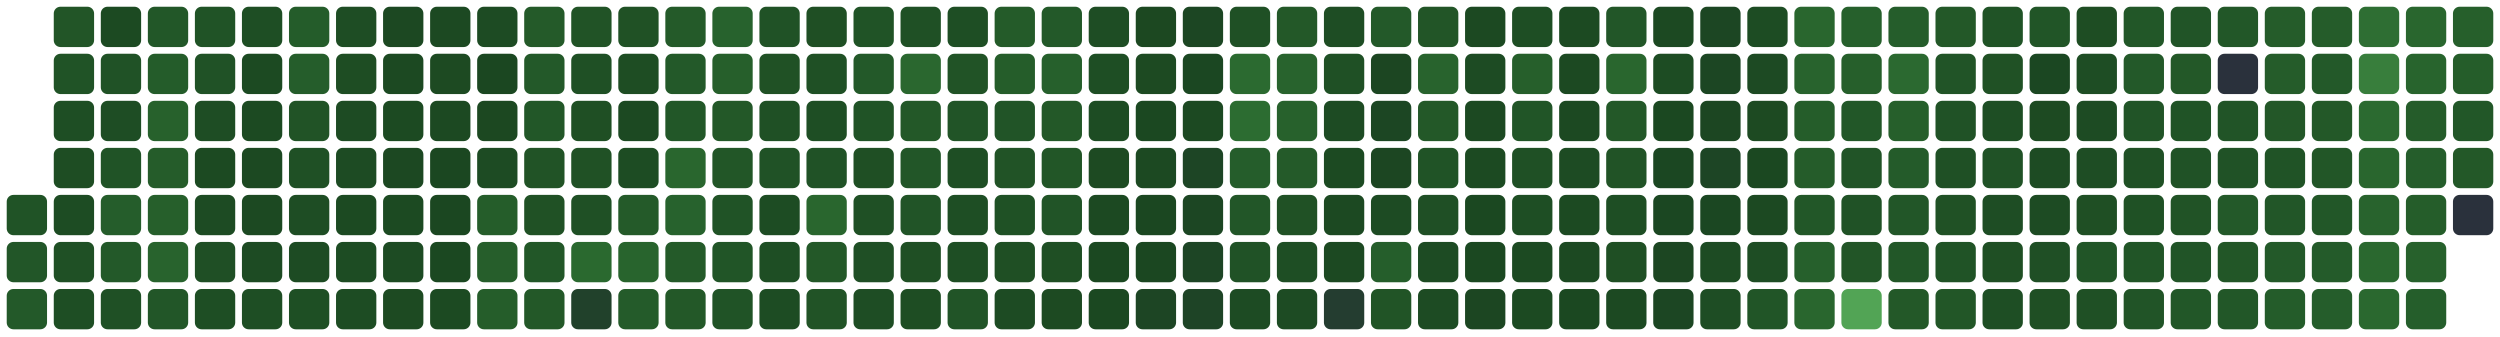
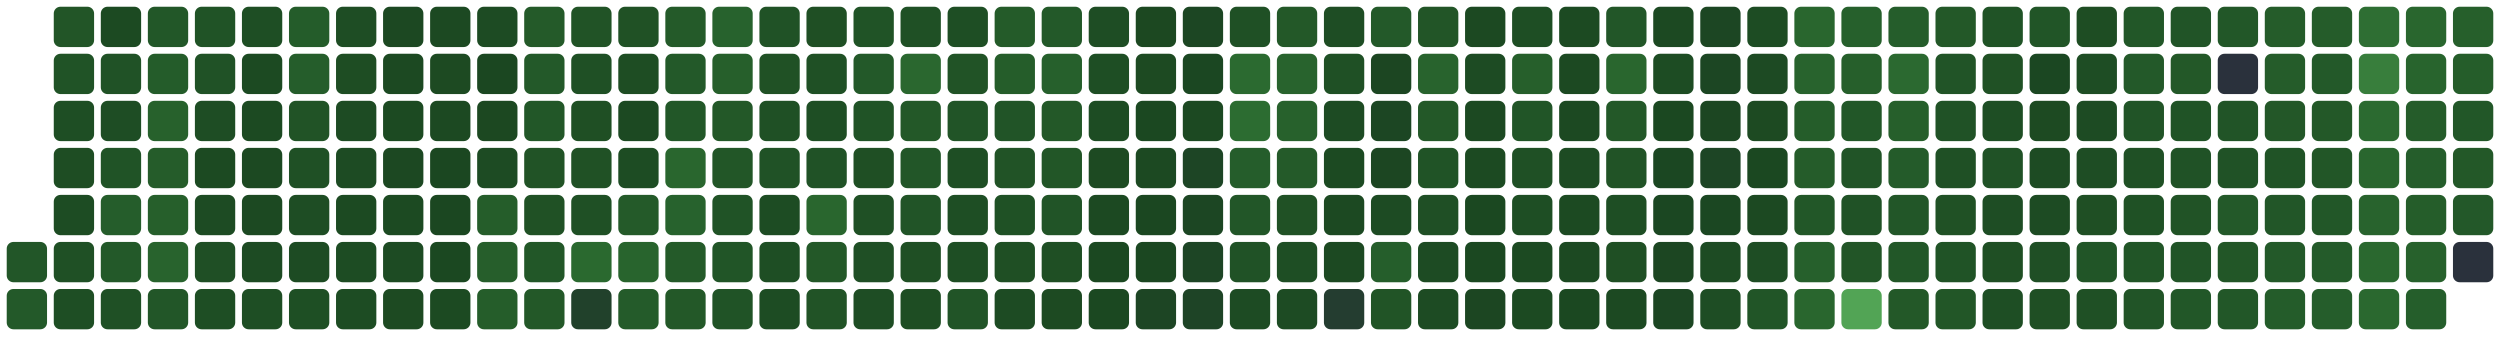
<svg xmlns="http://www.w3.org/2000/svg" width="744" height="100">
-   <rect x="2" y="58" width="12" height="12" rx="2" fill="rgb(32 83 38)" />
  <rect x="2" y="72" width="12" height="12" rx="2" fill="rgb(34 86 40)" />
  <rect x="2" y="86" width="12" height="12" rx="2" fill="rgb(35 89 41)" />
  <rect x="16" y="2" width="12" height="12" rx="2" fill="rgb(34 85 39)" />
  <rect x="16" y="16" width="12" height="12" rx="2" fill="rgb(32 83 38)" />
  <rect x="16" y="30" width="12" height="12" rx="2" fill="rgb(30 78 36)" />
  <rect x="16" y="44" width="12" height="12" rx="2" fill="rgb(30 77 35)" />
  <rect x="16" y="58" width="12" height="12" rx="2" fill="rgb(29 76 35)" />
  <rect x="16" y="72" width="12" height="12" rx="2" fill="rgb(31 80 37)" />
  <rect x="16" y="86" width="12" height="12" rx="2" fill="rgb(30 78 36)" />
  <rect x="30" y="2" width="12" height="12" rx="2" fill="rgb(28 74 34)" />
  <rect x="30" y="16" width="12" height="12" rx="2" fill="rgb(32 82 38)" />
  <rect x="30" y="30" width="12" height="12" rx="2" fill="rgb(30 77 36)" />
  <rect x="30" y="44" width="12" height="12" rx="2" fill="rgb(32 83 38)" />
  <rect x="30" y="58" width="12" height="12" rx="2" fill="rgb(37 93 43)" />
  <rect x="30" y="72" width="12" height="12" rx="2" fill="rgb(35 89 41)" />
  <rect x="30" y="86" width="12" height="12" rx="2" fill="rgb(31 80 37)" />
  <rect x="44" y="2" width="12" height="12" rx="2" fill="rgb(34 87 40)" />
  <rect x="44" y="16" width="12" height="12" rx="2" fill="rgb(36 92 42)" />
  <rect x="44" y="30" width="12" height="12" rx="2" fill="rgb(39 97 44)" />
  <rect x="44" y="44" width="12" height="12" rx="2" fill="rgb(37 92 42)" />
  <rect x="44" y="58" width="12" height="12" rx="2" fill="rgb(38 95 43)" />
  <rect x="44" y="72" width="12" height="12" rx="2" fill="rgb(40 99 45)" />
  <rect x="44" y="86" width="12" height="12" rx="2" fill="rgb(34 86 40)" />
  <rect x="58" y="2" width="12" height="12" rx="2" fill="rgb(32 83 38)" />
  <rect x="58" y="16" width="12" height="12" rx="2" fill="rgb(32 82 38)" />
  <rect x="58" y="30" width="12" height="12" rx="2" fill="rgb(30 77 36)" />
  <rect x="58" y="44" width="12" height="12" rx="2" fill="rgb(28 74 34)" />
  <rect x="58" y="58" width="12" height="12" rx="2" fill="rgb(29 75 35)" />
  <rect x="58" y="72" width="12" height="12" rx="2" fill="rgb(31 79 37)" />
  <rect x="58" y="86" width="12" height="12" rx="2" fill="rgb(30 78 36)" />
  <rect x="72" y="2" width="12" height="12" rx="2" fill="rgb(30 78 36)" />
  <rect x="72" y="16" width="12" height="12" rx="2" fill="rgb(28 74 34)" />
  <rect x="72" y="30" width="12" height="12" rx="2" fill="rgb(28 74 34)" />
  <rect x="72" y="44" width="12" height="12" rx="2" fill="rgb(28 73 34)" />
  <rect x="72" y="58" width="12" height="12" rx="2" fill="rgb(28 73 34)" />
  <rect x="72" y="72" width="12" height="12" rx="2" fill="rgb(29 75 35)" />
  <rect x="72" y="86" width="12" height="12" rx="2" fill="rgb(30 78 36)" />
  <rect x="86" y="2" width="12" height="12" rx="2" fill="rgb(36 92 42)" />
  <rect x="86" y="16" width="12" height="12" rx="2" fill="rgb(37 93 43)" />
  <rect x="86" y="30" width="12" height="12" rx="2" fill="rgb(33 83 38)" />
  <rect x="86" y="44" width="12" height="12" rx="2" fill="rgb(31 80 37)" />
  <rect x="86" y="58" width="12" height="12" rx="2" fill="rgb(30 77 36)" />
  <rect x="86" y="72" width="12" height="12" rx="2" fill="rgb(29 75 35)" />
  <rect x="86" y="86" width="12" height="12" rx="2" fill="rgb(30 79 36)" />
  <rect x="100" y="2" width="12" height="12" rx="2" fill="rgb(30 77 36)" />
  <rect x="100" y="16" width="12" height="12" rx="2" fill="rgb(30 77 35)" />
  <rect x="100" y="30" width="12" height="12" rx="2" fill="rgb(29 75 35)" />
  <rect x="100" y="44" width="12" height="12" rx="2" fill="rgb(29 75 35)" />
  <rect x="100" y="58" width="12" height="12" rx="2" fill="rgb(28 74 34)" />
  <rect x="100" y="72" width="12" height="12" rx="2" fill="rgb(29 76 35)" />
  <rect x="100" y="86" width="12" height="12" rx="2" fill="rgb(29 76 35)" />
  <rect x="114" y="2" width="12" height="12" rx="2" fill="rgb(28 72 34)" />
  <rect x="114" y="16" width="12" height="12" rx="2" fill="rgb(28 73 34)" />
  <rect x="114" y="30" width="12" height="12" rx="2" fill="rgb(28 74 34)" />
  <rect x="114" y="44" width="12" height="12" rx="2" fill="rgb(28 72 34)" />
  <rect x="114" y="58" width="12" height="12" rx="2" fill="rgb(28 74 34)" />
  <rect x="114" y="72" width="12" height="12" rx="2" fill="rgb(29 75 35)" />
  <rect x="114" y="86" width="12" height="12" rx="2" fill="rgb(29 74 34)" />
  <rect x="128" y="2" width="12" height="12" rx="2" fill="rgb(28 73 34)" />
  <rect x="128" y="16" width="12" height="12" rx="2" fill="rgb(29 74 34)" />
  <rect x="128" y="30" width="12" height="12" rx="2" fill="rgb(28 73 34)" />
  <rect x="128" y="44" width="12" height="12" rx="2" fill="rgb(27 71 33)" />
  <rect x="128" y="58" width="12" height="12" rx="2" fill="rgb(27 71 33)" />
  <rect x="128" y="72" width="12" height="12" rx="2" fill="rgb(27 72 33)" />
  <rect x="128" y="86" width="12" height="12" rx="2" fill="rgb(28 74 34)" />
  <rect x="142" y="2" width="12" height="12" rx="2" fill="rgb(29 75 35)" />
  <rect x="142" y="16" width="12" height="12" rx="2" fill="rgb(27 71 33)" />
  <rect x="142" y="30" width="12" height="12" rx="2" fill="rgb(28 72 33)" />
  <rect x="142" y="44" width="12" height="12" rx="2" fill="rgb(29 75 35)" />
  <rect x="142" y="58" width="12" height="12" rx="2" fill="rgb(37 93 42)" />
  <rect x="142" y="72" width="12" height="12" rx="2" fill="rgb(38 94 43)" />
  <rect x="142" y="86" width="12" height="12" rx="2" fill="rgb(37 93 42)" />
  <rect x="156" y="2" width="12" height="12" rx="2" fill="rgb(36 90 41)" />
  <rect x="156" y="16" width="12" height="12" rx="2" fill="rgb(35 89 41)" />
  <rect x="156" y="30" width="12" height="12" rx="2" fill="rgb(34 87 40)" />
  <rect x="156" y="44" width="12" height="12" rx="2" fill="rgb(33 83 38)" />
  <rect x="156" y="58" width="12" height="12" rx="2" fill="rgb(32 81 37)" />
  <rect x="156" y="72" width="12" height="12" rx="2" fill="rgb(34 87 40)" />
  <rect x="156" y="86" width="12" height="12" rx="2" fill="rgb(35 88 40)" />
  <rect x="170" y="2" width="12" height="12" rx="2" fill="rgb(33 83 38)" />
  <rect x="170" y="16" width="12" height="12" rx="2" fill="rgb(31 80 37)" />
  <rect x="170" y="30" width="12" height="12" rx="2" fill="rgb(31 79 36)" />
  <rect x="170" y="44" width="12" height="12" rx="2" fill="rgb(32 81 37)" />
  <rect x="170" y="58" width="12" height="12" rx="2" fill="rgb(31 80 37)" />
  <rect x="170" y="72" width="12" height="12" rx="2" fill="rgb(42 105 47)" />
  <rect x="170" y="86" width="12" height="12" rx="2" fill="rgb(33 65 43)" />
  <rect x="184" y="2" width="12" height="12" rx="2" fill="rgb(32 81 37)" />
  <rect x="184" y="16" width="12" height="12" rx="2" fill="rgb(30 77 35)" />
  <rect x="184" y="30" width="12" height="12" rx="2" fill="rgb(28 73 34)" />
  <rect x="184" y="44" width="12" height="12" rx="2" fill="rgb(29 76 35)" />
  <rect x="184" y="58" width="12" height="12" rx="2" fill="rgb(36 90 41)" />
  <rect x="184" y="72" width="12" height="12" rx="2" fill="rgb(40 100 45)" />
  <rect x="184" y="86" width="12" height="12" rx="2" fill="rgb(36 91 42)" />
  <rect x="198" y="2" width="12" height="12" rx="2" fill="rgb(36 90 41)" />
  <rect x="198" y="16" width="12" height="12" rx="2" fill="rgb(35 89 41)" />
  <rect x="198" y="30" width="12" height="12" rx="2" fill="rgb(34 87 40)" />
  <rect x="198" y="44" width="12" height="12" rx="2" fill="rgb(41 102 46)" />
  <rect x="198" y="58" width="12" height="12" rx="2" fill="rgb(39 98 45)" />
  <rect x="198" y="72" width="12" height="12" rx="2" fill="rgb(36 90 41)" />
  <rect x="198" y="86" width="12" height="12" rx="2" fill="rgb(35 88 40)" />
  <rect x="212" y="2" width="12" height="12" rx="2" fill="rgb(39 98 45)" />
  <rect x="212" y="16" width="12" height="12" rx="2" fill="rgb(38 95 43)" />
  <rect x="212" y="30" width="12" height="12" rx="2" fill="rgb(35 88 40)" />
  <rect x="212" y="44" width="12" height="12" rx="2" fill="rgb(34 86 39)" />
  <rect x="212" y="58" width="12" height="12" rx="2" fill="rgb(32 83 38)" />
  <rect x="212" y="72" width="12" height="12" rx="2" fill="rgb(33 85 39)" />
  <rect x="212" y="86" width="12" height="12" rx="2" fill="rgb(32 83 38)" />
  <rect x="226" y="2" width="12" height="12" rx="2" fill="rgb(32 82 38)" />
  <rect x="226" y="16" width="12" height="12" rx="2" fill="rgb(32 81 37)" />
  <rect x="226" y="30" width="12" height="12" rx="2" fill="rgb(31 80 37)" />
  <rect x="226" y="44" width="12" height="12" rx="2" fill="rgb(32 82 38)" />
  <rect x="226" y="58" width="12" height="12" rx="2" fill="rgb(29 76 35)" />
  <rect x="226" y="72" width="12" height="12" rx="2" fill="rgb(30 78 36)" />
  <rect x="226" y="86" width="12" height="12" rx="2" fill="rgb(29 76 35)" />
  <rect x="240" y="2" width="12" height="12" rx="2" fill="rgb(31 79 36)" />
  <rect x="240" y="16" width="12" height="12" rx="2" fill="rgb(31 80 37)" />
  <rect x="240" y="30" width="12" height="12" rx="2" fill="rgb(30 78 36)" />
  <rect x="240" y="44" width="12" height="12" rx="2" fill="rgb(32 82 38)" />
  <rect x="240" y="58" width="12" height="12" rx="2" fill="rgb(41 102 46)" />
  <rect x="240" y="72" width="12" height="12" rx="2" fill="rgb(35 88 40)" />
  <rect x="240" y="86" width="12" height="12" rx="2" fill="rgb(33 83 38)" />
  <rect x="254" y="2" width="12" height="12" rx="2" fill="rgb(32 83 38)" />
  <rect x="254" y="16" width="12" height="12" rx="2" fill="rgb(35 89 41)" />
  <rect x="254" y="30" width="12" height="12" rx="2" fill="rgb(32 83 38)" />
  <rect x="254" y="44" width="12" height="12" rx="2" fill="rgb(31 79 36)" />
  <rect x="254" y="58" width="12" height="12" rx="2" fill="rgb(31 80 37)" />
  <rect x="254" y="72" width="12" height="12" rx="2" fill="rgb(31 79 37)" />
  <rect x="254" y="86" width="12" height="12" rx="2" fill="rgb(30 77 36)" />
  <rect x="268" y="2" width="12" height="12" rx="2" fill="rgb(31 80 37)" />
  <rect x="268" y="16" width="12" height="12" rx="2" fill="rgb(42 103 47)" />
  <rect x="268" y="30" width="12" height="12" rx="2" fill="rgb(35 88 40)" />
  <rect x="268" y="44" width="12" height="12" rx="2" fill="rgb(34 86 40)" />
  <rect x="268" y="58" width="12" height="12" rx="2" fill="rgb(33 84 39)" />
  <rect x="268" y="72" width="12" height="12" rx="2" fill="rgb(31 79 36)" />
  <rect x="268" y="86" width="12" height="12" rx="2" fill="rgb(30 77 35)" />
  <rect x="282" y="2" width="12" height="12" rx="2" fill="rgb(30 78 36)" />
  <rect x="282" y="16" width="12" height="12" rx="2" fill="rgb(33 83 38)" />
  <rect x="282" y="30" width="12" height="12" rx="2" fill="rgb(33 84 39)" />
  <rect x="282" y="44" width="12" height="12" rx="2" fill="rgb(30 78 36)" />
  <rect x="282" y="58" width="12" height="12" rx="2" fill="rgb(30 78 36)" />
  <rect x="282" y="72" width="12" height="12" rx="2" fill="rgb(30 78 36)" />
  <rect x="282" y="86" width="12" height="12" rx="2" fill="rgb(33 84 39)" />
  <rect x="296" y="2" width="12" height="12" rx="2" fill="rgb(36 91 41)" />
  <rect x="296" y="16" width="12" height="12" rx="2" fill="rgb(37 93 42)" />
  <rect x="296" y="30" width="12" height="12" rx="2" fill="rgb(33 84 39)" />
  <rect x="296" y="44" width="12" height="12" rx="2" fill="rgb(33 83 38)" />
  <rect x="296" y="58" width="12" height="12" rx="2" fill="rgb(31 81 37)" />
  <rect x="296" y="72" width="12" height="12" rx="2" fill="rgb(31 79 36)" />
  <rect x="296" y="86" width="12" height="12" rx="2" fill="rgb(29 75 35)" />
  <rect x="310" y="2" width="12" height="12" rx="2" fill="rgb(35 89 41)" />
  <rect x="310" y="16" width="12" height="12" rx="2" fill="rgb(38 96 44)" />
  <rect x="310" y="30" width="12" height="12" rx="2" fill="rgb(35 88 40)" />
  <rect x="310" y="44" width="12" height="12" rx="2" fill="rgb(34 86 39)" />
  <rect x="310" y="58" width="12" height="12" rx="2" fill="rgb(33 84 39)" />
  <rect x="310" y="72" width="12" height="12" rx="2" fill="rgb(31 79 36)" />
  <rect x="310" y="86" width="12" height="12" rx="2" fill="rgb(29 74 34)" />
  <rect x="324" y="2" width="12" height="12" rx="2" fill="rgb(30 77 36)" />
  <rect x="324" y="16" width="12" height="12" rx="2" fill="rgb(30 78 36)" />
  <rect x="324" y="30" width="12" height="12" rx="2" fill="rgb(29 76 35)" />
  <rect x="324" y="44" width="12" height="12" rx="2" fill="rgb(29 74 34)" />
  <rect x="324" y="58" width="12" height="12" rx="2" fill="rgb(28 73 34)" />
  <rect x="324" y="72" width="12" height="12" rx="2" fill="rgb(27 72 33)" />
  <rect x="324" y="86" width="12" height="12" rx="2" fill="rgb(27 72 33)" />
  <rect x="338" y="2" width="12" height="12" rx="2" fill="rgb(28 72 33)" />
  <rect x="338" y="16" width="12" height="12" rx="2" fill="rgb(29 74 34)" />
  <rect x="338" y="30" width="12" height="12" rx="2" fill="rgb(27 72 33)" />
  <rect x="338" y="44" width="12" height="12" rx="2" fill="rgb(28 73 34)" />
  <rect x="338" y="58" width="12" height="12" rx="2" fill="rgb(27 71 33)" />
  <rect x="338" y="72" width="12" height="12" rx="2" fill="rgb(27 71 33)" />
  <rect x="338" y="86" width="12" height="12" rx="2" fill="rgb(29 69 36)" />
  <rect x="352" y="2" width="12" height="12" rx="2" fill="rgb(28 70 35)" />
  <rect x="352" y="16" width="12" height="12" rx="2" fill="rgb(27 71 34)" />
  <rect x="352" y="30" width="12" height="12" rx="2" fill="rgb(28 73 34)" />
  <rect x="352" y="44" width="12" height="12" rx="2" fill="rgb(29 69 37)" />
  <rect x="352" y="58" width="12" height="12" rx="2" fill="rgb(28 70 35)" />
  <rect x="352" y="72" width="12" height="12" rx="2" fill="rgb(29 69 37)" />
  <rect x="352" y="86" width="12" height="12" rx="2" fill="rgb(30 68 38)" />
  <rect x="366" y="2" width="12" height="12" rx="2" fill="rgb(31 80 37)" />
  <rect x="366" y="16" width="12" height="12" rx="2" fill="rgb(43 106 48)" />
  <rect x="366" y="30" width="12" height="12" rx="2" fill="rgb(44 108 49)" />
  <rect x="366" y="44" width="12" height="12" rx="2" fill="rgb(37 93 43)" />
  <rect x="366" y="58" width="12" height="12" rx="2" fill="rgb(34 86 40)" />
  <rect x="366" y="72" width="12" height="12" rx="2" fill="rgb(32 82 38)" />
  <rect x="366" y="86" width="12" height="12" rx="2" fill="rgb(29 75 35)" />
  <rect x="380" y="2" width="12" height="12" rx="2" fill="rgb(35 88 40)" />
  <rect x="380" y="16" width="12" height="12" rx="2" fill="rgb(40 99 45)" />
  <rect x="380" y="30" width="12" height="12" rx="2" fill="rgb(39 97 44)" />
  <rect x="380" y="44" width="12" height="12" rx="2" fill="rgb(36 90 41)" />
  <rect x="380" y="58" width="12" height="12" rx="2" fill="rgb(32 81 37)" />
  <rect x="380" y="72" width="12" height="12" rx="2" fill="rgb(30 78 36)" />
  <rect x="380" y="86" width="12" height="12" rx="2" fill="rgb(29 75 35)" />
  <rect x="394" y="2" width="12" height="12" rx="2" fill="rgb(30 77 36)" />
  <rect x="394" y="16" width="12" height="12" rx="2" fill="rgb(31 80 37)" />
  <rect x="394" y="30" width="12" height="12" rx="2" fill="rgb(29 75 35)" />
  <rect x="394" y="44" width="12" height="12" rx="2" fill="rgb(28 74 34)" />
  <rect x="394" y="58" width="12" height="12" rx="2" fill="rgb(28 73 34)" />
  <rect x="394" y="72" width="12" height="12" rx="2" fill="rgb(28 73 34)" />
  <rect x="394" y="86" width="12" height="12" rx="2" fill="rgb(36 61 48)" />
  <rect x="408" y="2" width="12" height="12" rx="2" fill="rgb(35 89 41)" />
  <rect x="408" y="16" width="12" height="12" rx="2" fill="rgb(28 70 34)" />
  <rect x="408" y="30" width="12" height="12" rx="2" fill="rgb(28 70 35)" />
  <rect x="408" y="44" width="12" height="12" rx="2" fill="rgb(28 70 34)" />
  <rect x="408" y="58" width="12" height="12" rx="2" fill="rgb(29 75 35)" />
  <rect x="408" y="72" width="12" height="12" rx="2" fill="rgb(37 94 43)" />
  <rect x="408" y="86" width="12" height="12" rx="2" fill="rgb(33 84 38)" />
  <rect x="422" y="2" width="12" height="12" rx="2" fill="rgb(34 85 39)" />
  <rect x="422" y="16" width="12" height="12" rx="2" fill="rgb(40 99 45)" />
  <rect x="422" y="30" width="12" height="12" rx="2" fill="rgb(35 88 40)" />
  <rect x="422" y="44" width="12" height="12" rx="2" fill="rgb(32 83 38)" />
  <rect x="422" y="58" width="12" height="12" rx="2" fill="rgb(31 79 37)" />
  <rect x="422" y="72" width="12" height="12" rx="2" fill="rgb(29 75 35)" />
  <rect x="422" y="86" width="12" height="12" rx="2" fill="rgb(29 75 35)" />
  <rect x="436" y="2" width="12" height="12" rx="2" fill="rgb(28 73 34)" />
  <rect x="436" y="16" width="12" height="12" rx="2" fill="rgb(29 75 35)" />
  <rect x="436" y="30" width="12" height="12" rx="2" fill="rgb(28 73 34)" />
  <rect x="436" y="44" width="12" height="12" rx="2" fill="rgb(28 74 34)" />
  <rect x="436" y="58" width="12" height="12" rx="2" fill="rgb(27 72 33)" />
  <rect x="436" y="72" width="12" height="12" rx="2" fill="rgb(27 72 33)" />
  <rect x="436" y="86" width="12" height="12" rx="2" fill="rgb(28 70 34)" />
  <rect x="450" y="2" width="12" height="12" rx="2" fill="rgb(30 78 36)" />
  <rect x="450" y="16" width="12" height="12" rx="2" fill="rgb(38 95 43)" />
  <rect x="450" y="30" width="12" height="12" rx="2" fill="rgb(33 85 39)" />
  <rect x="450" y="44" width="12" height="12" rx="2" fill="rgb(31 80 37)" />
  <rect x="450" y="58" width="12" height="12" rx="2" fill="rgb(30 78 36)" />
  <rect x="450" y="72" width="12" height="12" rx="2" fill="rgb(28 74 34)" />
  <rect x="450" y="86" width="12" height="12" rx="2" fill="rgb(28 74 34)" />
  <rect x="464" y="2" width="12" height="12" rx="2" fill="rgb(28 74 34)" />
  <rect x="464" y="16" width="12" height="12" rx="2" fill="rgb(28 73 34)" />
  <rect x="464" y="30" width="12" height="12" rx="2" fill="rgb(28 73 34)" />
  <rect x="464" y="44" width="12" height="12" rx="2" fill="rgb(29 75 35)" />
  <rect x="464" y="58" width="12" height="12" rx="2" fill="rgb(28 74 34)" />
  <rect x="464" y="72" width="12" height="12" rx="2" fill="rgb(28 73 34)" />
  <rect x="464" y="86" width="12" height="12" rx="2" fill="rgb(27 72 33)" />
  <rect x="478" y="2" width="12" height="12" rx="2" fill="rgb(34 86 40)" />
  <rect x="478" y="16" width="12" height="12" rx="2" fill="rgb(41 102 46)" />
  <rect x="478" y="30" width="12" height="12" rx="2" fill="rgb(35 88 40)" />
  <rect x="478" y="44" width="12" height="12" rx="2" fill="rgb(33 83 38)" />
  <rect x="478" y="58" width="12" height="12" rx="2" fill="rgb(30 78 36)" />
  <rect x="478" y="72" width="12" height="12" rx="2" fill="rgb(31 79 36)" />
  <rect x="478" y="86" width="12" height="12" rx="2" fill="rgb(28 73 34)" />
  <rect x="492" y="2" width="12" height="12" rx="2" fill="rgb(28 73 34)" />
  <rect x="492" y="16" width="12" height="12" rx="2" fill="rgb(29 76 35)" />
  <rect x="492" y="30" width="12" height="12" rx="2" fill="rgb(27 72 33)" />
  <rect x="492" y="44" width="12" height="12" rx="2" fill="rgb(27 71 34)" />
  <rect x="492" y="58" width="12" height="12" rx="2" fill="rgb(27 71 34)" />
  <rect x="492" y="72" width="12" height="12" rx="2" fill="rgb(28 70 34)" />
  <rect x="492" y="86" width="12" height="12" rx="2" fill="rgb(28 70 35)" />
  <rect x="506" y="2" width="12" height="12" rx="2" fill="rgb(28 70 35)" />
  <rect x="506" y="16" width="12" height="12" rx="2" fill="rgb(28 70 35)" />
  <rect x="506" y="30" width="12" height="12" rx="2" fill="rgb(28 70 34)" />
  <rect x="506" y="44" width="12" height="12" rx="2" fill="rgb(29 69 37)" />
  <rect x="506" y="58" width="12" height="12" rx="2" fill="rgb(27 71 34)" />
  <rect x="506" y="72" width="12" height="12" rx="2" fill="rgb(29 75 35)" />
  <rect x="506" y="86" width="12" height="12" rx="2" fill="rgb(30 77 36)" />
  <rect x="520" y="2" width="12" height="12" rx="2" fill="rgb(29 76 35)" />
  <rect x="520" y="16" width="12" height="12" rx="2" fill="rgb(29 74 35)" />
  <rect x="520" y="30" width="12" height="12" rx="2" fill="rgb(29 74 34)" />
  <rect x="520" y="44" width="12" height="12" rx="2" fill="rgb(27 72 33)" />
  <rect x="520" y="58" width="12" height="12" rx="2" fill="rgb(28 73 34)" />
  <rect x="520" y="72" width="12" height="12" rx="2" fill="rgb(30 77 36)" />
  <rect x="520" y="86" width="12" height="12" rx="2" fill="rgb(33 85 39)" />
  <rect x="534" y="2" width="12" height="12" rx="2" fill="rgb(41 102 46)" />
  <rect x="534" y="16" width="12" height="12" rx="2" fill="rgb(40 99 45)" />
  <rect x="534" y="30" width="12" height="12" rx="2" fill="rgb(37 93 42)" />
  <rect x="534" y="44" width="12" height="12" rx="2" fill="rgb(37 92 42)" />
  <rect x="534" y="58" width="12" height="12" rx="2" fill="rgb(34 87 40)" />
  <rect x="534" y="72" width="12" height="12" rx="2" fill="rgb(38 96 44)" />
  <rect x="534" y="86" width="12" height="12" rx="2" fill="rgb(41 102 46)" />
  <rect x="548" y="2" width="12" height="12" rx="2" fill="rgb(38 96 44)" />
  <rect x="548" y="16" width="12" height="12" rx="2" fill="rgb(38 95 43)" />
  <rect x="548" y="30" width="12" height="12" rx="2" fill="rgb(34 87 40)" />
  <rect x="548" y="44" width="12" height="12" rx="2" fill="rgb(33 84 39)" />
  <rect x="548" y="58" width="12" height="12" rx="2" fill="rgb(32 82 38)" />
  <rect x="548" y="72" width="12" height="12" rx="2" fill="rgb(34 85 39)" />
  <rect x="548" y="86" width="12" height="12" rx="2" fill="rgb(82 164 85)" />
  <rect x="562" y="2" width="12" height="12" rx="2" fill="rgb(37 93 43)" />
  <rect x="562" y="16" width="12" height="12" rx="2" fill="rgb(43 105 48)" />
  <rect x="562" y="30" width="12" height="12" rx="2" fill="rgb(38 95 43)" />
  <rect x="562" y="44" width="12" height="12" rx="2" fill="rgb(36 91 42)" />
  <rect x="562" y="58" width="12" height="12" rx="2" fill="rgb(34 86 40)" />
  <rect x="562" y="72" width="12" height="12" rx="2" fill="rgb(34 87 40)" />
  <rect x="562" y="86" width="12" height="12" rx="2" fill="rgb(35 88 40)" />
  <rect x="576" y="2" width="12" height="12" rx="2" fill="rgb(35 88 40)" />
  <rect x="576" y="16" width="12" height="12" rx="2" fill="rgb(33 84 39)" />
  <rect x="576" y="30" width="12" height="12" rx="2" fill="rgb(32 82 38)" />
  <rect x="576" y="44" width="12" height="12" rx="2" fill="rgb(31 80 37)" />
  <rect x="576" y="58" width="12" height="12" rx="2" fill="rgb(32 81 37)" />
  <rect x="576" y="72" width="12" height="12" rx="2" fill="rgb(32 83 38)" />
  <rect x="576" y="86" width="12" height="12" rx="2" fill="rgb(34 86 39)" />
  <rect x="590" y="2" width="12" height="12" rx="2" fill="rgb(32 83 38)" />
  <rect x="590" y="16" width="12" height="12" rx="2" fill="rgb(32 81 37)" />
  <rect x="590" y="30" width="12" height="12" rx="2" fill="rgb(30 78 36)" />
  <rect x="590" y="44" width="12" height="12" rx="2" fill="rgb(32 82 38)" />
  <rect x="590" y="58" width="12" height="12" rx="2" fill="rgb(30 77 36)" />
  <rect x="590" y="72" width="12" height="12" rx="2" fill="rgb(31 79 36)" />
  <rect x="590" y="86" width="12" height="12" rx="2" fill="rgb(30 78 36)" />
  <rect x="604" y="2" width="12" height="12" rx="2" fill="rgb(33 85 39)" />
  <rect x="604" y="16" width="12" height="12" rx="2" fill="rgb(27 71 34)" />
  <rect x="604" y="30" width="12" height="12" rx="2" fill="rgb(29 74 34)" />
  <rect x="604" y="44" width="12" height="12" rx="2" fill="rgb(29 75 35)" />
  <rect x="604" y="58" width="12" height="12" rx="2" fill="rgb(29 75 35)" />
  <rect x="604" y="72" width="12" height="12" rx="2" fill="rgb(31 79 37)" />
  <rect x="604" y="86" width="12" height="12" rx="2" fill="rgb(31 79 36)" />
  <rect x="618" y="2" width="12" height="12" rx="2" fill="rgb(30 77 35)" />
  <rect x="618" y="16" width="12" height="12" rx="2" fill="rgb(30 77 36)" />
  <rect x="618" y="30" width="12" height="12" rx="2" fill="rgb(29 75 35)" />
  <rect x="618" y="44" width="12" height="12" rx="2" fill="rgb(30 77 36)" />
  <rect x="618" y="58" width="12" height="12" rx="2" fill="rgb(31 79 36)" />
  <rect x="618" y="72" width="12" height="12" rx="2" fill="rgb(33 85 39)" />
  <rect x="618" y="86" width="12" height="12" rx="2" fill="rgb(31 80 37)" />
  <rect x="632" y="2" width="12" height="12" rx="2" fill="rgb(34 87 40)" />
  <rect x="632" y="16" width="12" height="12" rx="2" fill="rgb(35 89 41)" />
  <rect x="632" y="30" width="12" height="12" rx="2" fill="rgb(33 84 39)" />
  <rect x="632" y="44" width="12" height="12" rx="2" fill="rgb(31 80 37)" />
  <rect x="632" y="58" width="12" height="12" rx="2" fill="rgb(31 81 37)" />
  <rect x="632" y="72" width="12" height="12" rx="2" fill="rgb(33 85 39)" />
  <rect x="632" y="86" width="12" height="12" rx="2" fill="rgb(33 84 39)" />
  <rect x="646" y="2" width="12" height="12" rx="2" fill="rgb(33 84 39)" />
  <rect x="646" y="16" width="12" height="12" rx="2" fill="rgb(35 88 40)" />
  <rect x="646" y="30" width="12" height="12" rx="2" fill="rgb(32 83 38)" />
  <rect x="646" y="44" width="12" height="12" rx="2" fill="rgb(32 82 38)" />
  <rect x="646" y="58" width="12" height="12" rx="2" fill="rgb(33 83 38)" />
  <rect x="646" y="72" width="12" height="12" rx="2" fill="rgb(33 84 39)" />
  <rect x="646" y="86" width="12" height="12" rx="2" fill="rgb(34 87 40)" />
  <rect x="660" y="2" width="12" height="12" rx="2" fill="rgb(34 87 40)" />
  <rect x="660" y="16" width="12" height="12" rx="2" fill="#2A313C" />
  <rect x="660" y="30" width="12" height="12" rx="2" fill="rgb(33 84 39)" />
  <rect x="660" y="44" width="12" height="12" rx="2" fill="rgb(32 82 38)" />
  <rect x="660" y="58" width="12" height="12" rx="2" fill="rgb(35 89 41)" />
  <rect x="660" y="72" width="12" height="12" rx="2" fill="rgb(34 86 39)" />
  <rect x="660" y="86" width="12" height="12" rx="2" fill="rgb(34 87 40)" />
  <rect x="674" y="2" width="12" height="12" rx="2" fill="rgb(37 92 42)" />
  <rect x="674" y="16" width="12" height="12" rx="2" fill="rgb(37 92 42)" />
  <rect x="674" y="30" width="12" height="12" rx="2" fill="rgb(35 87 40)" />
  <rect x="674" y="44" width="12" height="12" rx="2" fill="rgb(32 83 38)" />
  <rect x="674" y="58" width="12" height="12" rx="2" fill="rgb(34 86 40)" />
  <rect x="674" y="72" width="12" height="12" rx="2" fill="rgb(35 89 41)" />
  <rect x="674" y="86" width="12" height="12" rx="2" fill="rgb(36 92 42)" />
  <rect x="688" y="2" width="12" height="12" rx="2" fill="rgb(37 92 42)" />
  <rect x="688" y="16" width="12" height="12" rx="2" fill="rgb(35 89 41)" />
  <rect x="688" y="30" width="12" height="12" rx="2" fill="rgb(35 88 40)" />
  <rect x="688" y="44" width="12" height="12" rx="2" fill="rgb(34 86 39)" />
  <rect x="688" y="58" width="12" height="12" rx="2" fill="rgb(34 87 40)" />
  <rect x="688" y="72" width="12" height="12" rx="2" fill="rgb(36 91 42)" />
  <rect x="688" y="86" width="12" height="12" rx="2" fill="rgb(37 93 43)" />
  <rect x="702" y="2" width="12" height="12" rx="2" fill="rgb(46 110 51)" />
  <rect x="702" y="16" width="12" height="12" rx="2" fill="rgb(56 126 60)" />
  <rect x="702" y="30" width="12" height="12" rx="2" fill="rgb(43 106 48)" />
  <rect x="702" y="44" width="12" height="12" rx="2" fill="rgb(41 102 46)" />
  <rect x="702" y="58" width="12" height="12" rx="2" fill="rgb(40 99 45)" />
  <rect x="702" y="72" width="12" height="12" rx="2" fill="rgb(42 104 47)" />
  <rect x="702" y="86" width="12" height="12" rx="2" fill="rgb(42 104 47)" />
  <rect x="716" y="2" width="12" height="12" rx="2" fill="rgb(41 102 46)" />
  <rect x="716" y="16" width="12" height="12" rx="2" fill="rgb(40 100 45)" />
  <rect x="716" y="30" width="12" height="12" rx="2" fill="rgb(37 92 42)" />
  <rect x="716" y="44" width="12" height="12" rx="2" fill="rgb(37 93 43)" />
  <rect x="716" y="58" width="12" height="12" rx="2" fill="rgb(37 93 42)" />
  <rect x="716" y="72" width="12" height="12" rx="2" fill="rgb(39 97 44)" />
  <rect x="716" y="86" width="12" height="12" rx="2" fill="rgb(37 94 43)" />
  <rect x="730" y="2" width="12" height="12" rx="2" fill="rgb(38 95 43)" />
  <rect x="730" y="16" width="12" height="12" rx="2" fill="rgb(37 93 42)" />
  <rect x="730" y="30" width="12" height="12" rx="2" fill="rgb(34 87 40)" />
  <rect x="730" y="44" width="12" height="12" rx="2" fill="rgb(35 88 40)" />
-   <rect x="730" y="58" width="12" height="12" rx="2" fill="#2A313C" />
+   <rect x="730" y="58" width="12" height="12" rx="2" fill="rgb(35 88 41)" />
+   <rect x="730" y="72" width="12" height="12" rx="2" fill="#2A313C" />
</svg>
